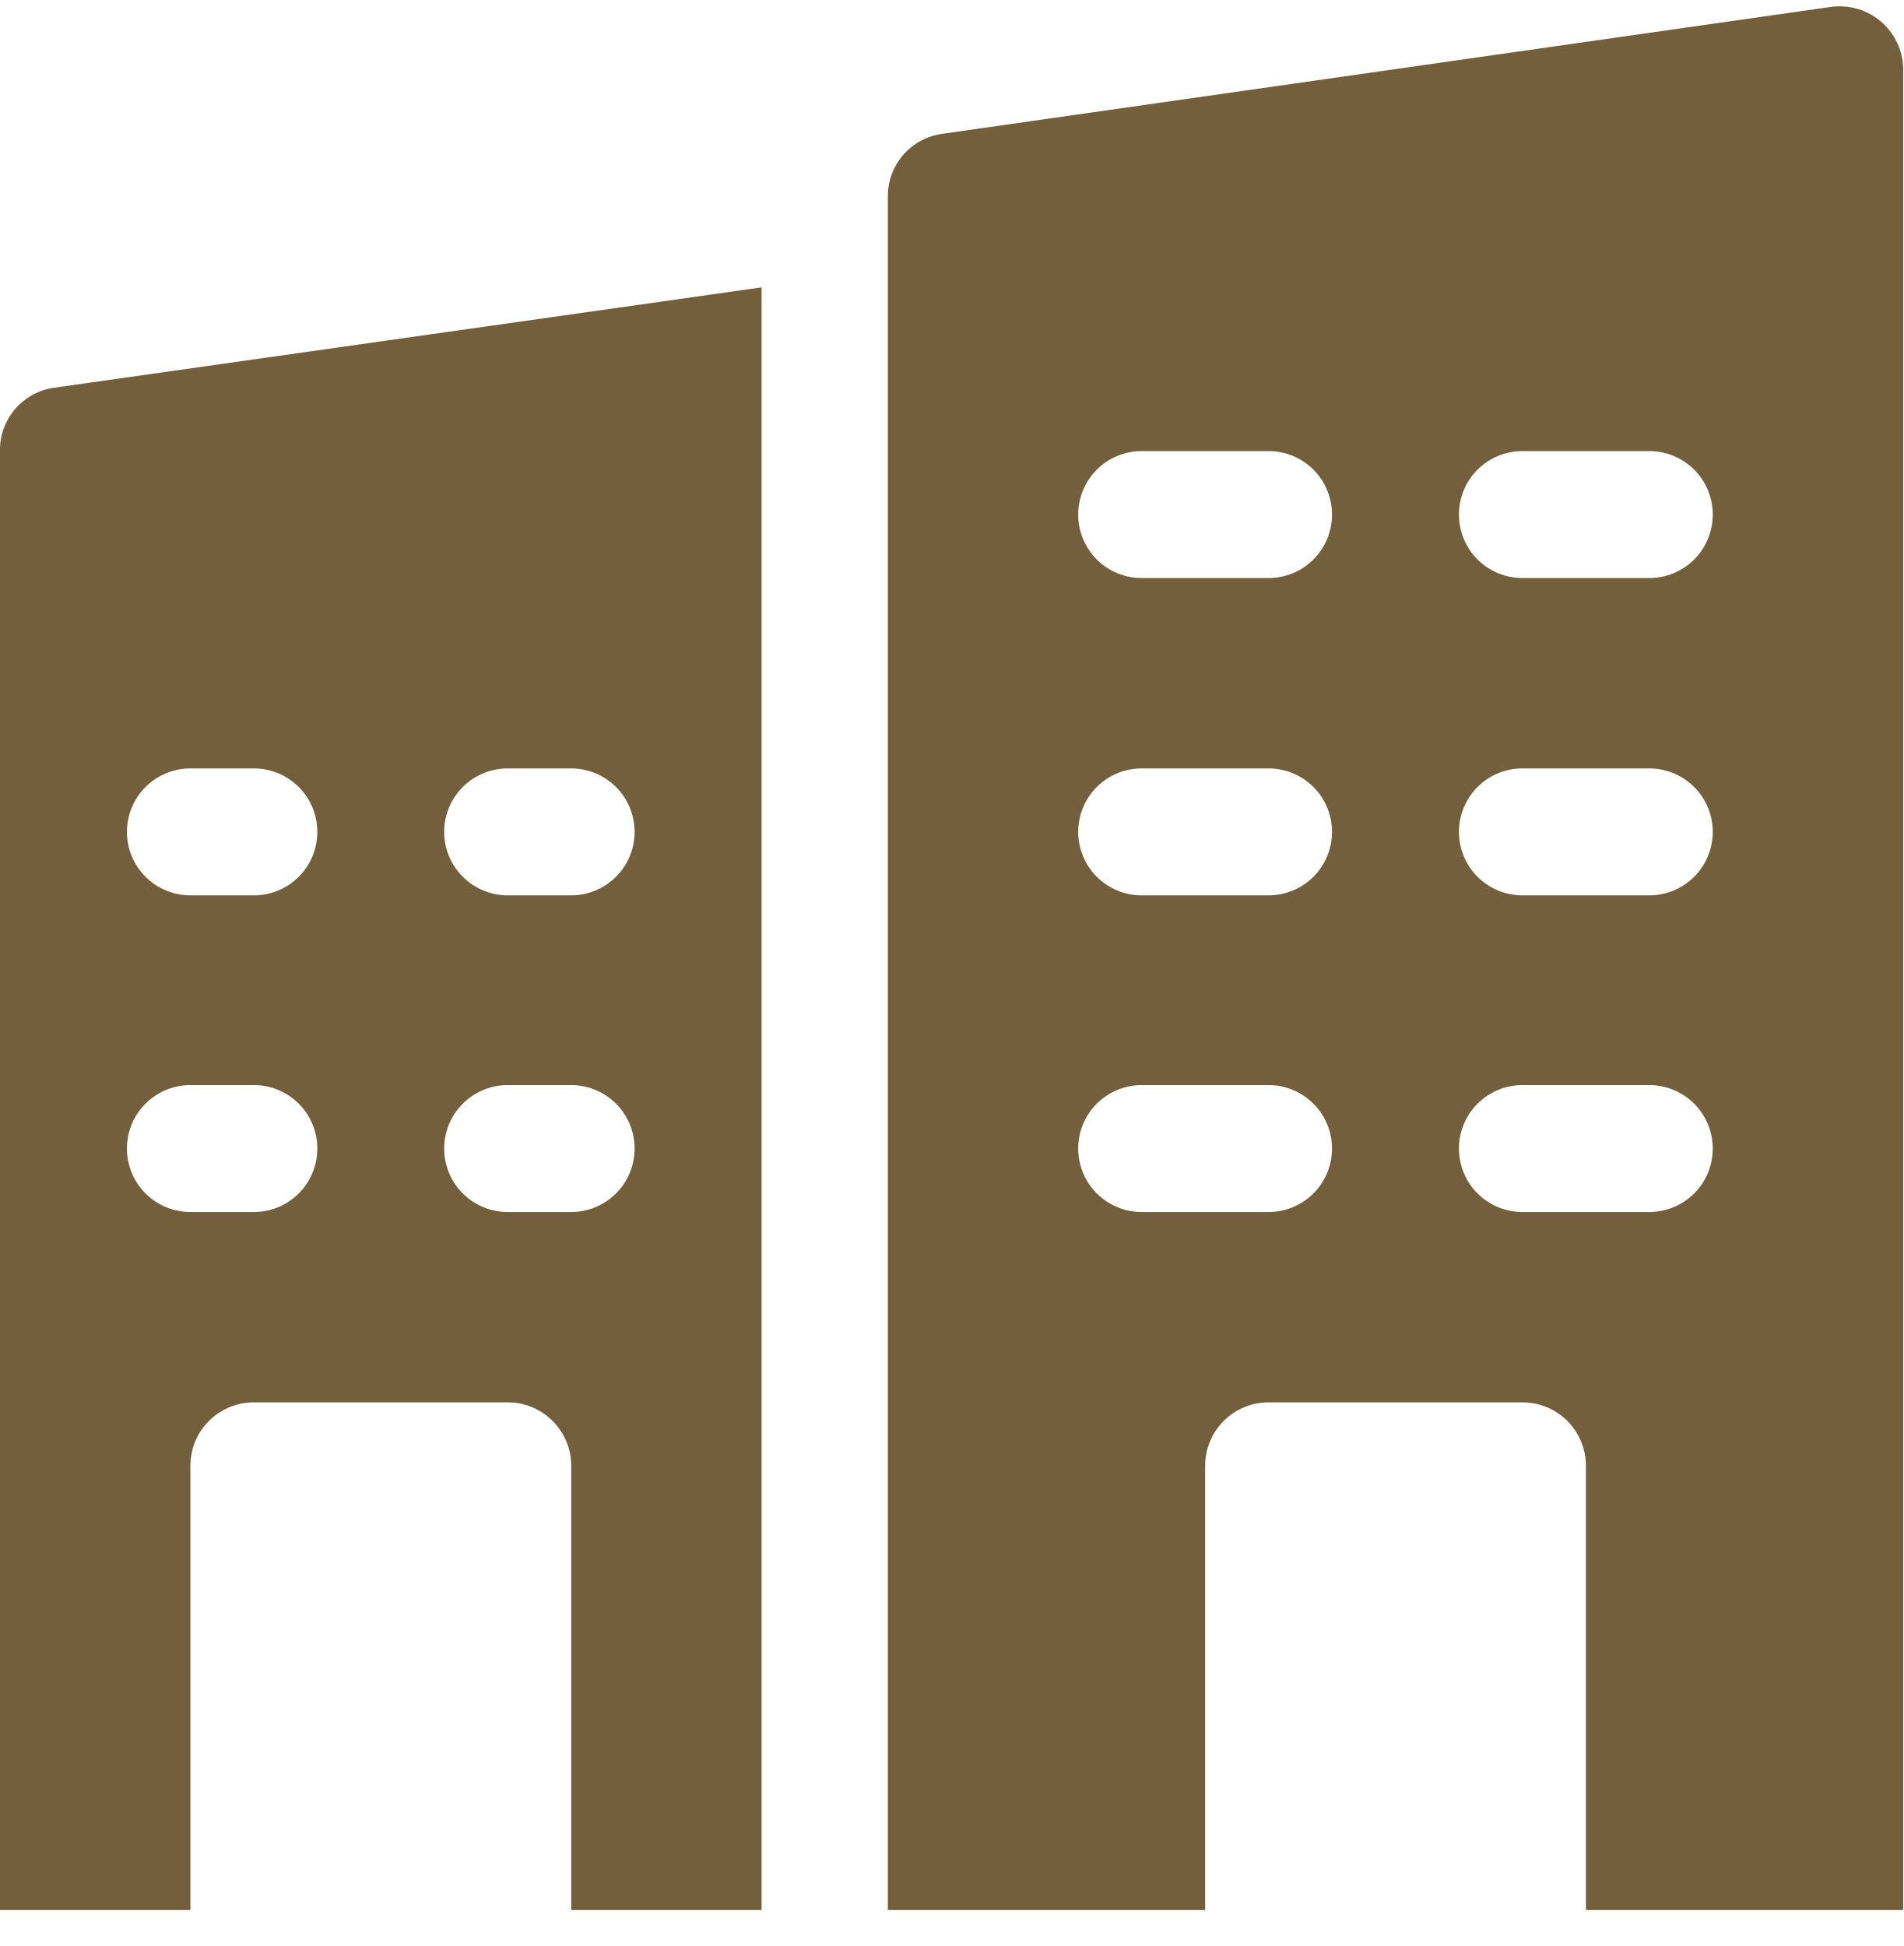
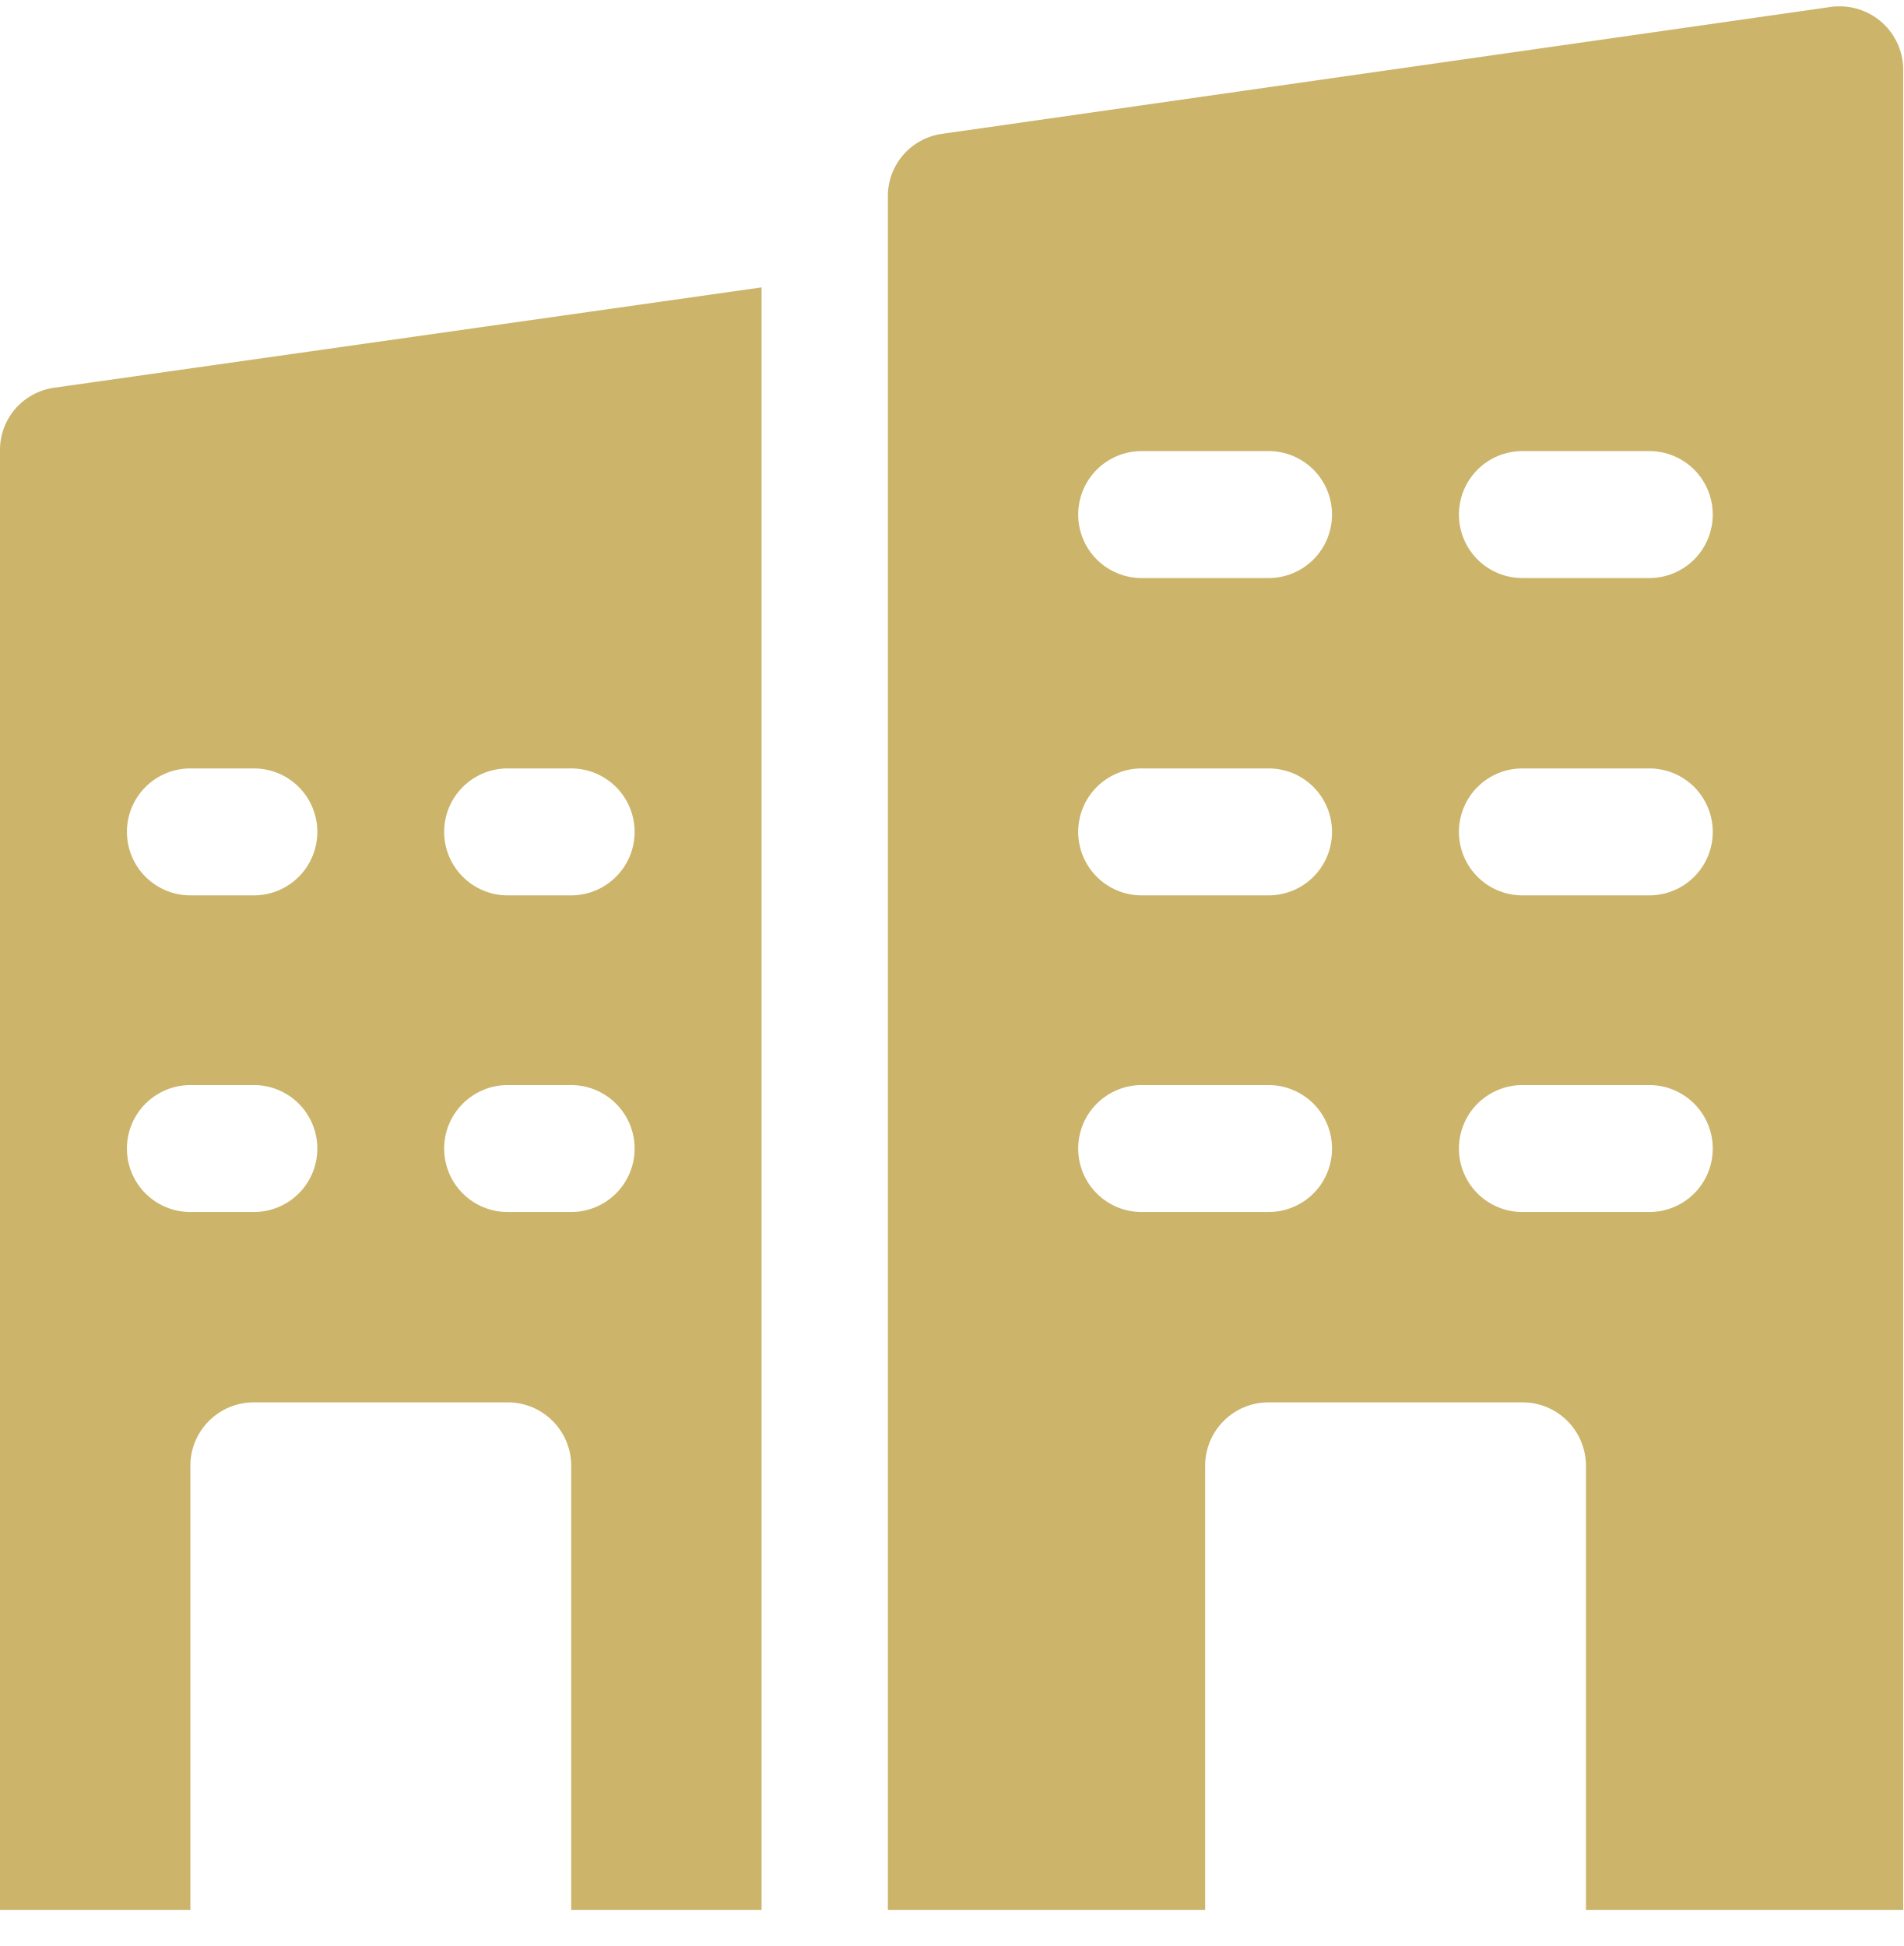
<svg xmlns="http://www.w3.org/2000/svg" width="45" height="46" viewBox="0 0 45 46" fill="none">
-   <path d="M1.286 9.164C0.925 9.213 0.594 9.393 0.357 9.669C0.12 9.946 -0.007 10.3 0 10.664V45.15H4.5V34.649C4.5 33.821 5.171 33.149 6.001 33.149H12.001C12.829 33.149 13.502 33.82 13.502 34.649V45.15H18.002V6.793L1.287 9.164H1.286ZM6.001 28.65H4.5C4.102 28.65 3.721 28.492 3.439 28.211C3.158 27.93 3 27.548 3 27.15C3 26.752 3.158 26.37 3.439 26.089C3.721 25.808 4.102 25.649 4.5 25.649H6.001C6.399 25.649 6.78 25.808 7.062 26.089C7.343 26.37 7.501 26.752 7.501 27.15C7.501 27.548 7.343 27.93 7.062 28.211C6.78 28.492 6.399 28.65 6.001 28.65ZM6.001 21.165H4.5C4.102 21.165 3.721 21.007 3.439 20.725C3.158 20.444 3 20.062 3 19.664C3 19.267 3.158 18.885 3.439 18.603C3.721 18.322 4.102 18.164 4.5 18.164H6.001C6.399 18.164 6.78 18.322 7.062 18.603C7.343 18.885 7.501 19.267 7.501 19.664C7.501 20.062 7.343 20.444 7.062 20.725C6.78 21.007 6.399 21.165 6.001 21.165ZM13.5 28.65H12C11.602 28.65 11.22 28.492 10.939 28.211C10.657 27.93 10.499 27.548 10.499 27.15C10.499 26.752 10.657 26.37 10.939 26.089C11.22 25.808 11.602 25.649 12 25.649H13.5C13.898 25.649 14.28 25.808 14.561 26.089C14.843 26.37 15.001 26.752 15.001 27.15C15.001 27.548 14.843 27.93 14.561 28.211C14.28 28.492 13.898 28.65 13.5 28.65ZM13.5 21.165H12C11.602 21.165 11.22 21.007 10.939 20.725C10.657 20.444 10.499 20.062 10.499 19.664C10.499 19.267 10.657 18.885 10.939 18.603C11.22 18.322 11.602 18.164 12 18.164H13.5C13.898 18.164 14.28 18.322 14.561 18.603C14.843 18.885 15.001 19.267 15.001 19.664C15.001 20.062 14.843 20.444 14.561 20.725C14.28 21.007 13.898 21.165 13.5 21.165ZM43.272 0.164L22.273 3.163C21.912 3.212 21.581 3.392 21.344 3.669C21.107 3.946 20.98 4.3 20.987 4.664V45.15H28.487V34.649C28.487 33.821 29.157 33.149 29.987 33.149H35.988C36.816 33.149 37.488 33.82 37.488 34.649V45.15H44.988V1.664C44.991 1.267 44.837 0.884 44.559 0.6C44.28 0.316 43.9 0.154 43.503 0.15C43.431 0.15 43.358 0.15 43.272 0.164ZM29.986 28.65H26.986C26.588 28.65 26.207 28.492 25.925 28.211C25.644 27.93 25.486 27.548 25.486 27.15C25.486 26.752 25.644 26.37 25.925 26.089C26.207 25.808 26.588 25.649 26.986 25.649H29.986C30.384 25.649 30.765 25.808 31.047 26.089C31.328 26.37 31.486 26.752 31.486 27.15C31.486 27.548 31.328 27.93 31.047 28.211C30.765 28.492 30.384 28.65 29.986 28.65ZM29.986 21.165H26.986C26.588 21.165 26.207 21.007 25.925 20.725C25.644 20.444 25.486 20.062 25.486 19.664C25.486 19.267 25.644 18.885 25.925 18.603C26.207 18.322 26.588 18.164 26.986 18.164H29.986C30.384 18.164 30.765 18.322 31.047 18.603C31.328 18.885 31.486 19.267 31.486 19.664C31.486 20.062 31.328 20.444 31.047 20.725C30.765 21.007 30.384 21.165 29.986 21.165ZM29.986 13.664H26.986C26.588 13.664 26.207 13.506 25.925 13.225C25.644 12.943 25.486 12.561 25.486 12.164C25.486 11.765 25.644 11.384 25.925 11.102C26.207 10.821 26.588 10.663 26.986 10.663H29.986C30.384 10.663 30.765 10.821 31.047 11.102C31.328 11.384 31.486 11.765 31.486 12.164C31.486 12.561 31.328 12.943 31.047 13.225C30.765 13.506 30.384 13.664 29.986 13.664ZM38.986 28.65H35.986C35.588 28.65 35.207 28.492 34.925 28.211C34.644 27.93 34.486 27.548 34.486 27.15C34.486 26.752 34.644 26.37 34.925 26.089C35.207 25.808 35.588 25.649 35.986 25.649H38.986C39.384 25.649 39.765 25.808 40.047 26.089C40.328 26.37 40.486 26.752 40.486 27.15C40.486 27.548 40.328 27.93 40.047 28.211C39.765 28.492 39.384 28.65 38.986 28.65ZM38.986 21.165H35.986C35.588 21.165 35.207 21.007 34.925 20.725C34.644 20.444 34.486 20.062 34.486 19.664C34.486 19.267 34.644 18.885 34.925 18.603C35.207 18.322 35.588 18.164 35.986 18.164H38.986C39.384 18.164 39.765 18.322 40.047 18.603C40.328 18.885 40.486 19.267 40.486 19.664C40.486 20.062 40.328 20.444 40.047 20.725C39.765 21.007 39.384 21.165 38.986 21.165ZM38.986 13.664H35.986C35.588 13.664 35.207 13.506 34.925 13.225C34.644 12.943 34.486 12.561 34.486 12.164C34.486 11.765 34.644 11.384 34.925 11.102C35.207 10.821 35.588 10.663 35.986 10.663H38.986C39.384 10.663 39.765 10.821 40.047 11.102C40.328 11.384 40.486 11.765 40.486 12.164C40.486 12.561 40.328 12.943 40.047 13.225C39.765 13.506 39.384 13.664 38.986 13.664Z" fill="#745F3D" />
+   <path d="M1.286 9.164C0.925 9.213 0.594 9.393 0.357 9.669C0.12 9.946 -0.007 10.3 0 10.664V45.15H4.5V34.649C4.5 33.821 5.171 33.149 6.001 33.149H12.001C12.829 33.149 13.502 33.82 13.502 34.649V45.15H18.002V6.793L1.287 9.164H1.286ZM6.001 28.65H4.5C4.102 28.65 3.721 28.492 3.439 28.211C3.158 27.93 3 27.548 3 27.15C3 26.752 3.158 26.37 3.439 26.089C3.721 25.808 4.102 25.649 4.5 25.649H6.001C6.399 25.649 6.78 25.808 7.062 26.089C7.343 26.37 7.501 26.752 7.501 27.15C7.501 27.548 7.343 27.93 7.062 28.211C6.78 28.492 6.399 28.65 6.001 28.65ZM6.001 21.165H4.5C4.102 21.165 3.721 21.007 3.439 20.725C3.158 20.444 3 20.062 3 19.664C3 19.267 3.158 18.885 3.439 18.603C3.721 18.322 4.102 18.164 4.5 18.164H6.001C6.399 18.164 6.78 18.322 7.062 18.603C7.343 18.885 7.501 19.267 7.501 19.664C7.501 20.062 7.343 20.444 7.062 20.725C6.78 21.007 6.399 21.165 6.001 21.165ZM13.5 28.65H12C11.602 28.65 11.22 28.492 10.939 28.211C10.657 27.93 10.499 27.548 10.499 27.15C10.499 26.752 10.657 26.37 10.939 26.089C11.22 25.808 11.602 25.649 12 25.649H13.5C13.898 25.649 14.28 25.808 14.561 26.089C14.843 26.37 15.001 26.752 15.001 27.15C15.001 27.548 14.843 27.93 14.561 28.211C14.28 28.492 13.898 28.65 13.5 28.65ZM13.5 21.165H12C11.602 21.165 11.22 21.007 10.939 20.725C10.657 20.444 10.499 20.062 10.499 19.664C10.499 19.267 10.657 18.885 10.939 18.603C11.22 18.322 11.602 18.164 12 18.164H13.5C13.898 18.164 14.28 18.322 14.561 18.603C14.843 18.885 15.001 19.267 15.001 19.664C15.001 20.062 14.843 20.444 14.561 20.725C14.28 21.007 13.898 21.165 13.5 21.165ZM43.272 0.164L22.273 3.163C21.912 3.212 21.581 3.392 21.344 3.669C21.107 3.946 20.98 4.3 20.987 4.664V45.15H28.487V34.649C28.487 33.821 29.157 33.149 29.987 33.149H35.988C36.816 33.149 37.488 33.82 37.488 34.649V45.15H44.988V1.664C44.991 1.267 44.837 0.884 44.559 0.6C44.28 0.316 43.9 0.154 43.503 0.15C43.431 0.15 43.358 0.15 43.272 0.164ZM29.986 28.65H26.986C26.588 28.65 26.207 28.492 25.925 28.211C25.644 27.93 25.486 27.548 25.486 27.15C25.486 26.752 25.644 26.37 25.925 26.089C26.207 25.808 26.588 25.649 26.986 25.649H29.986C30.384 25.649 30.765 25.808 31.047 26.089C31.328 26.37 31.486 26.752 31.486 27.15C31.486 27.548 31.328 27.93 31.047 28.211C30.765 28.492 30.384 28.65 29.986 28.65ZM29.986 21.165H26.986C26.588 21.165 26.207 21.007 25.925 20.725C25.644 20.444 25.486 20.062 25.486 19.664C25.486 19.267 25.644 18.885 25.925 18.603C26.207 18.322 26.588 18.164 26.986 18.164H29.986C30.384 18.164 30.765 18.322 31.047 18.603C31.328 18.885 31.486 19.267 31.486 19.664C31.486 20.062 31.328 20.444 31.047 20.725C30.765 21.007 30.384 21.165 29.986 21.165ZM29.986 13.664H26.986C26.588 13.664 26.207 13.506 25.925 13.225C25.644 12.943 25.486 12.561 25.486 12.164C25.486 11.765 25.644 11.384 25.925 11.102C26.207 10.821 26.588 10.663 26.986 10.663H29.986C30.384 10.663 30.765 10.821 31.047 11.102C31.328 11.384 31.486 11.765 31.486 12.164C31.486 12.561 31.328 12.943 31.047 13.225C30.765 13.506 30.384 13.664 29.986 13.664ZM38.986 28.65H35.986C35.588 28.65 35.207 28.492 34.925 28.211C34.644 27.93 34.486 27.548 34.486 27.15C34.486 26.752 34.644 26.37 34.925 26.089C35.207 25.808 35.588 25.649 35.986 25.649H38.986C39.384 25.649 39.765 25.808 40.047 26.089C40.328 26.37 40.486 26.752 40.486 27.15C40.486 27.548 40.328 27.93 40.047 28.211C39.765 28.492 39.384 28.65 38.986 28.65ZM38.986 21.165H35.986C35.588 21.165 35.207 21.007 34.925 20.725C34.644 20.444 34.486 20.062 34.486 19.664C34.486 19.267 34.644 18.885 34.925 18.603C35.207 18.322 35.588 18.164 35.986 18.164H38.986C39.384 18.164 39.765 18.322 40.047 18.603C40.328 18.885 40.486 19.267 40.486 19.664C40.486 20.062 40.328 20.444 40.047 20.725C39.765 21.007 39.384 21.165 38.986 21.165ZM38.986 13.664H35.986C35.588 13.664 35.207 13.506 34.925 13.225C34.644 12.943 34.486 12.561 34.486 12.164C34.486 11.765 34.644 11.384 34.925 11.102C35.207 10.821 35.588 10.663 35.986 10.663H38.986C39.384 10.663 39.765 10.821 40.047 11.102C40.328 11.384 40.486 11.765 40.486 12.164C40.486 12.561 40.328 12.943 40.047 13.225C39.765 13.506 39.384 13.664 38.986 13.664Z" fill="#ccb56b" />
</svg>
